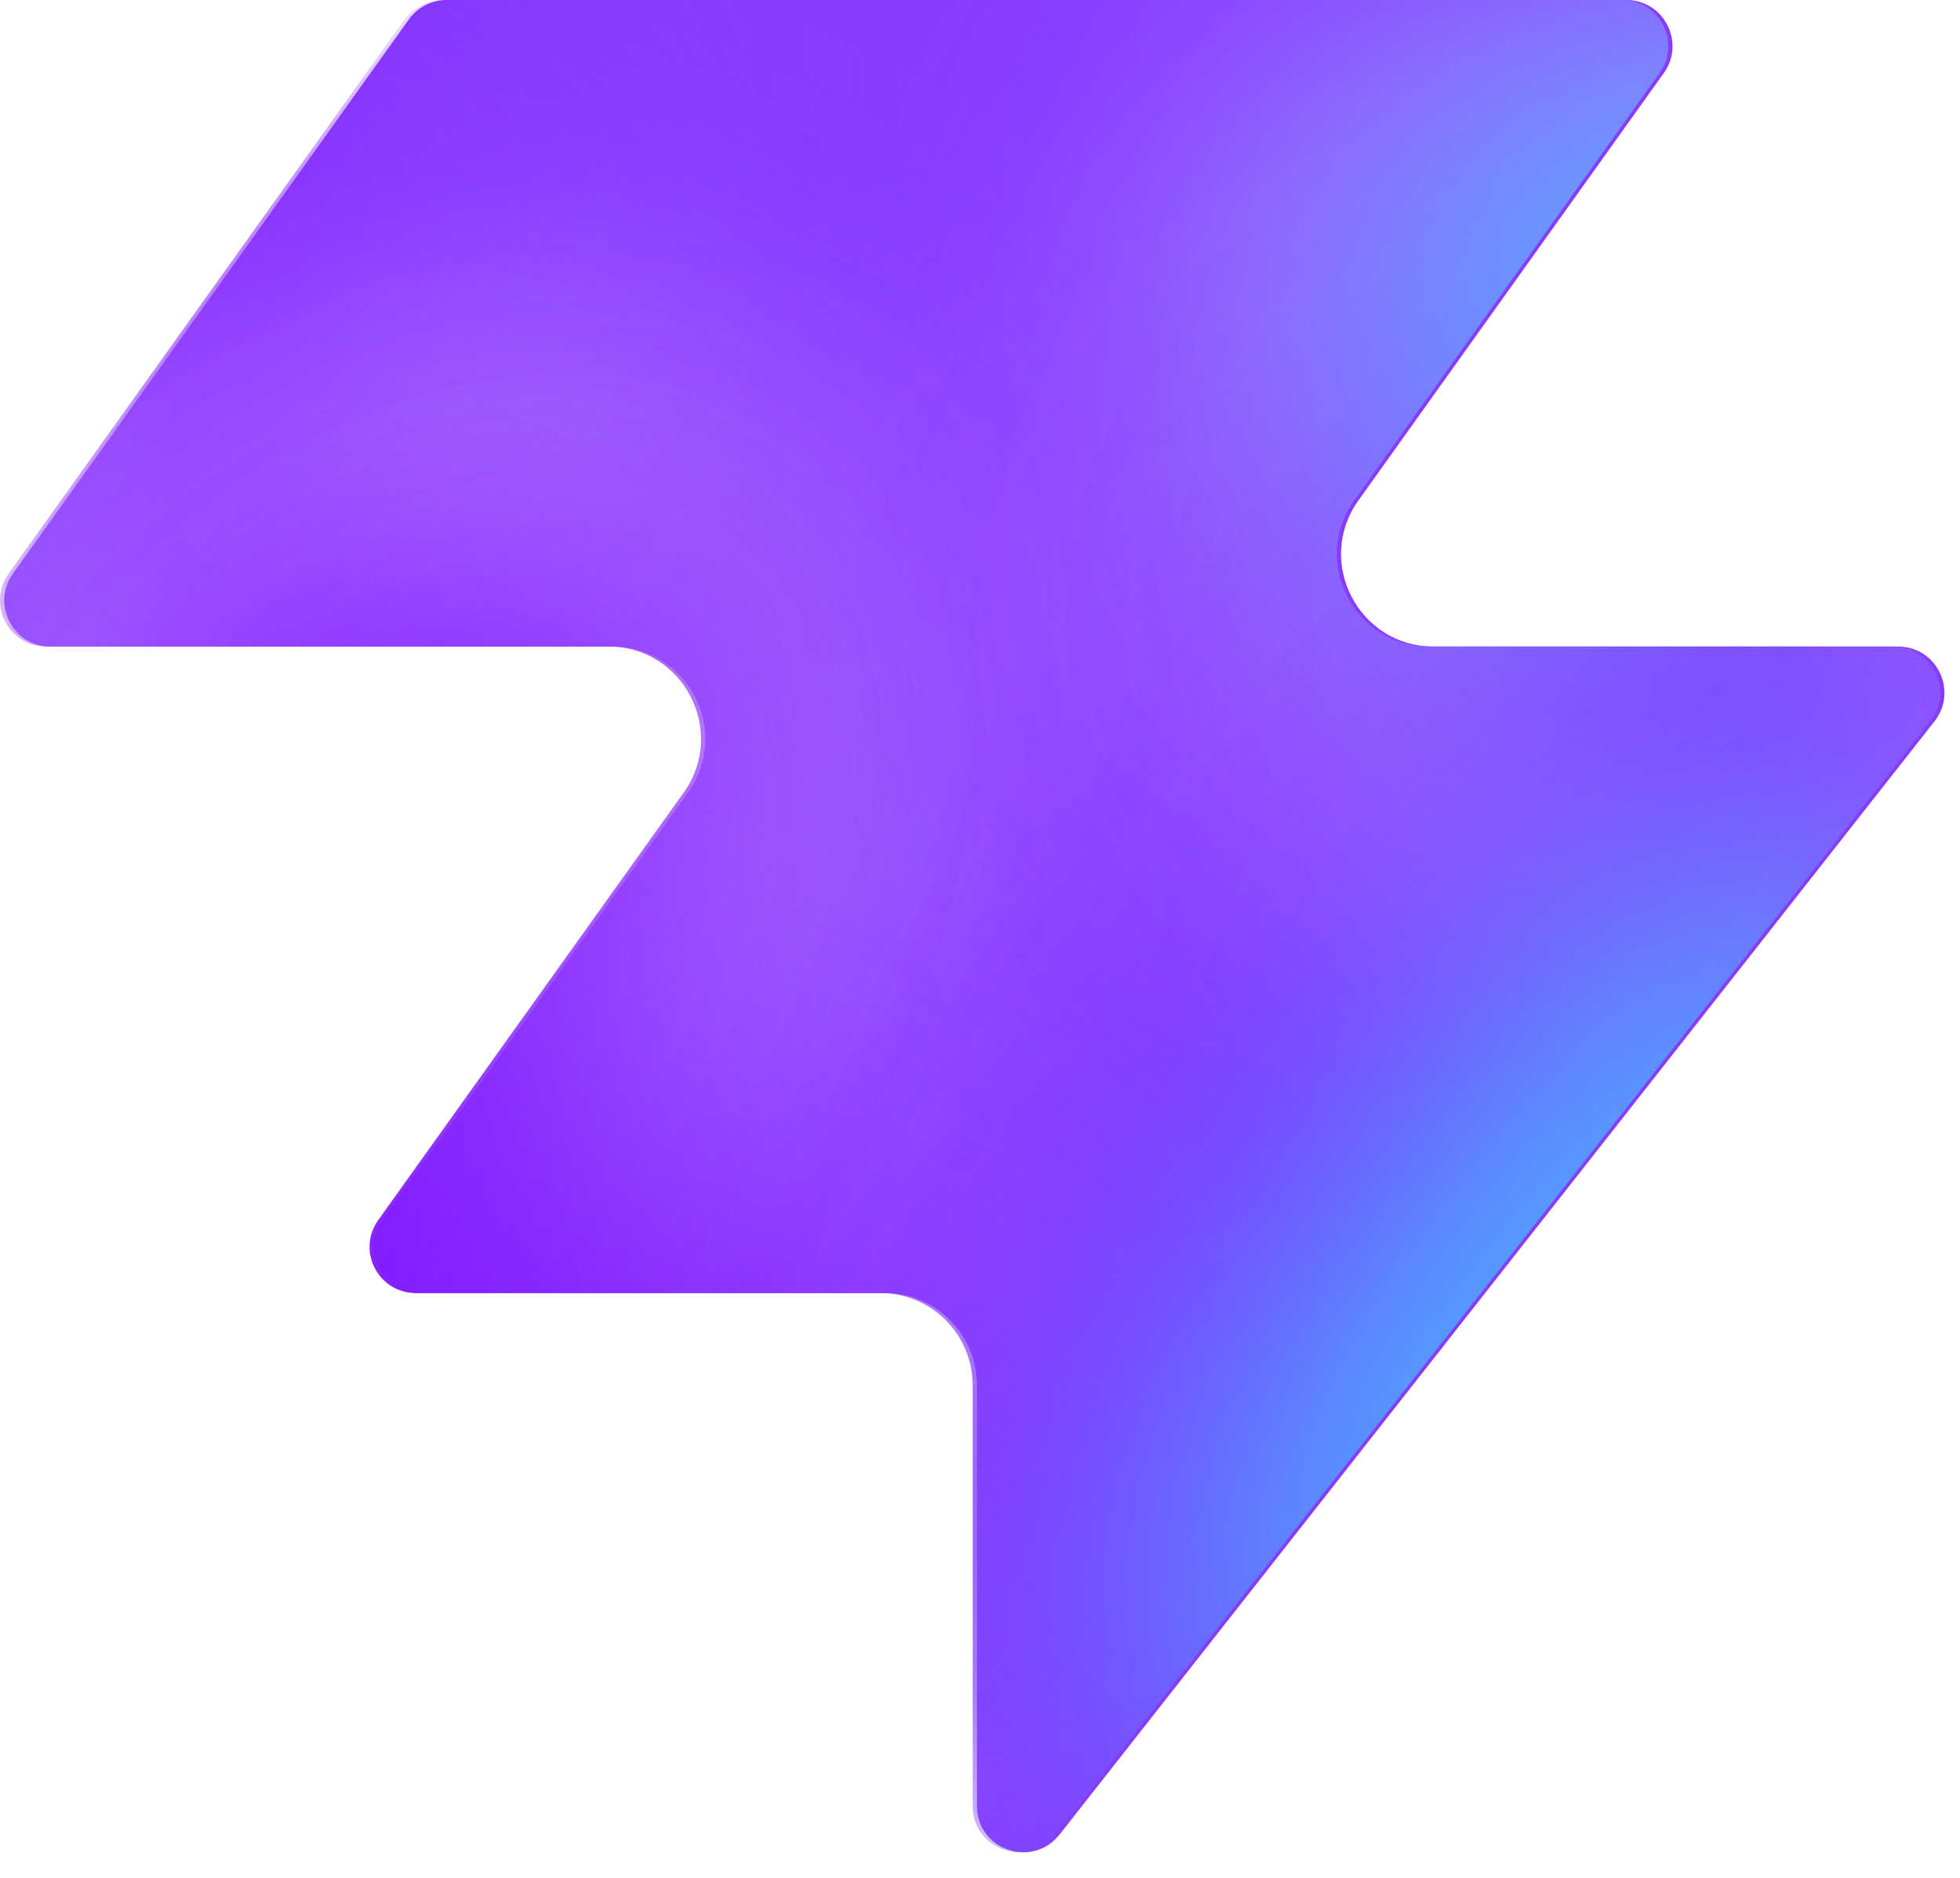
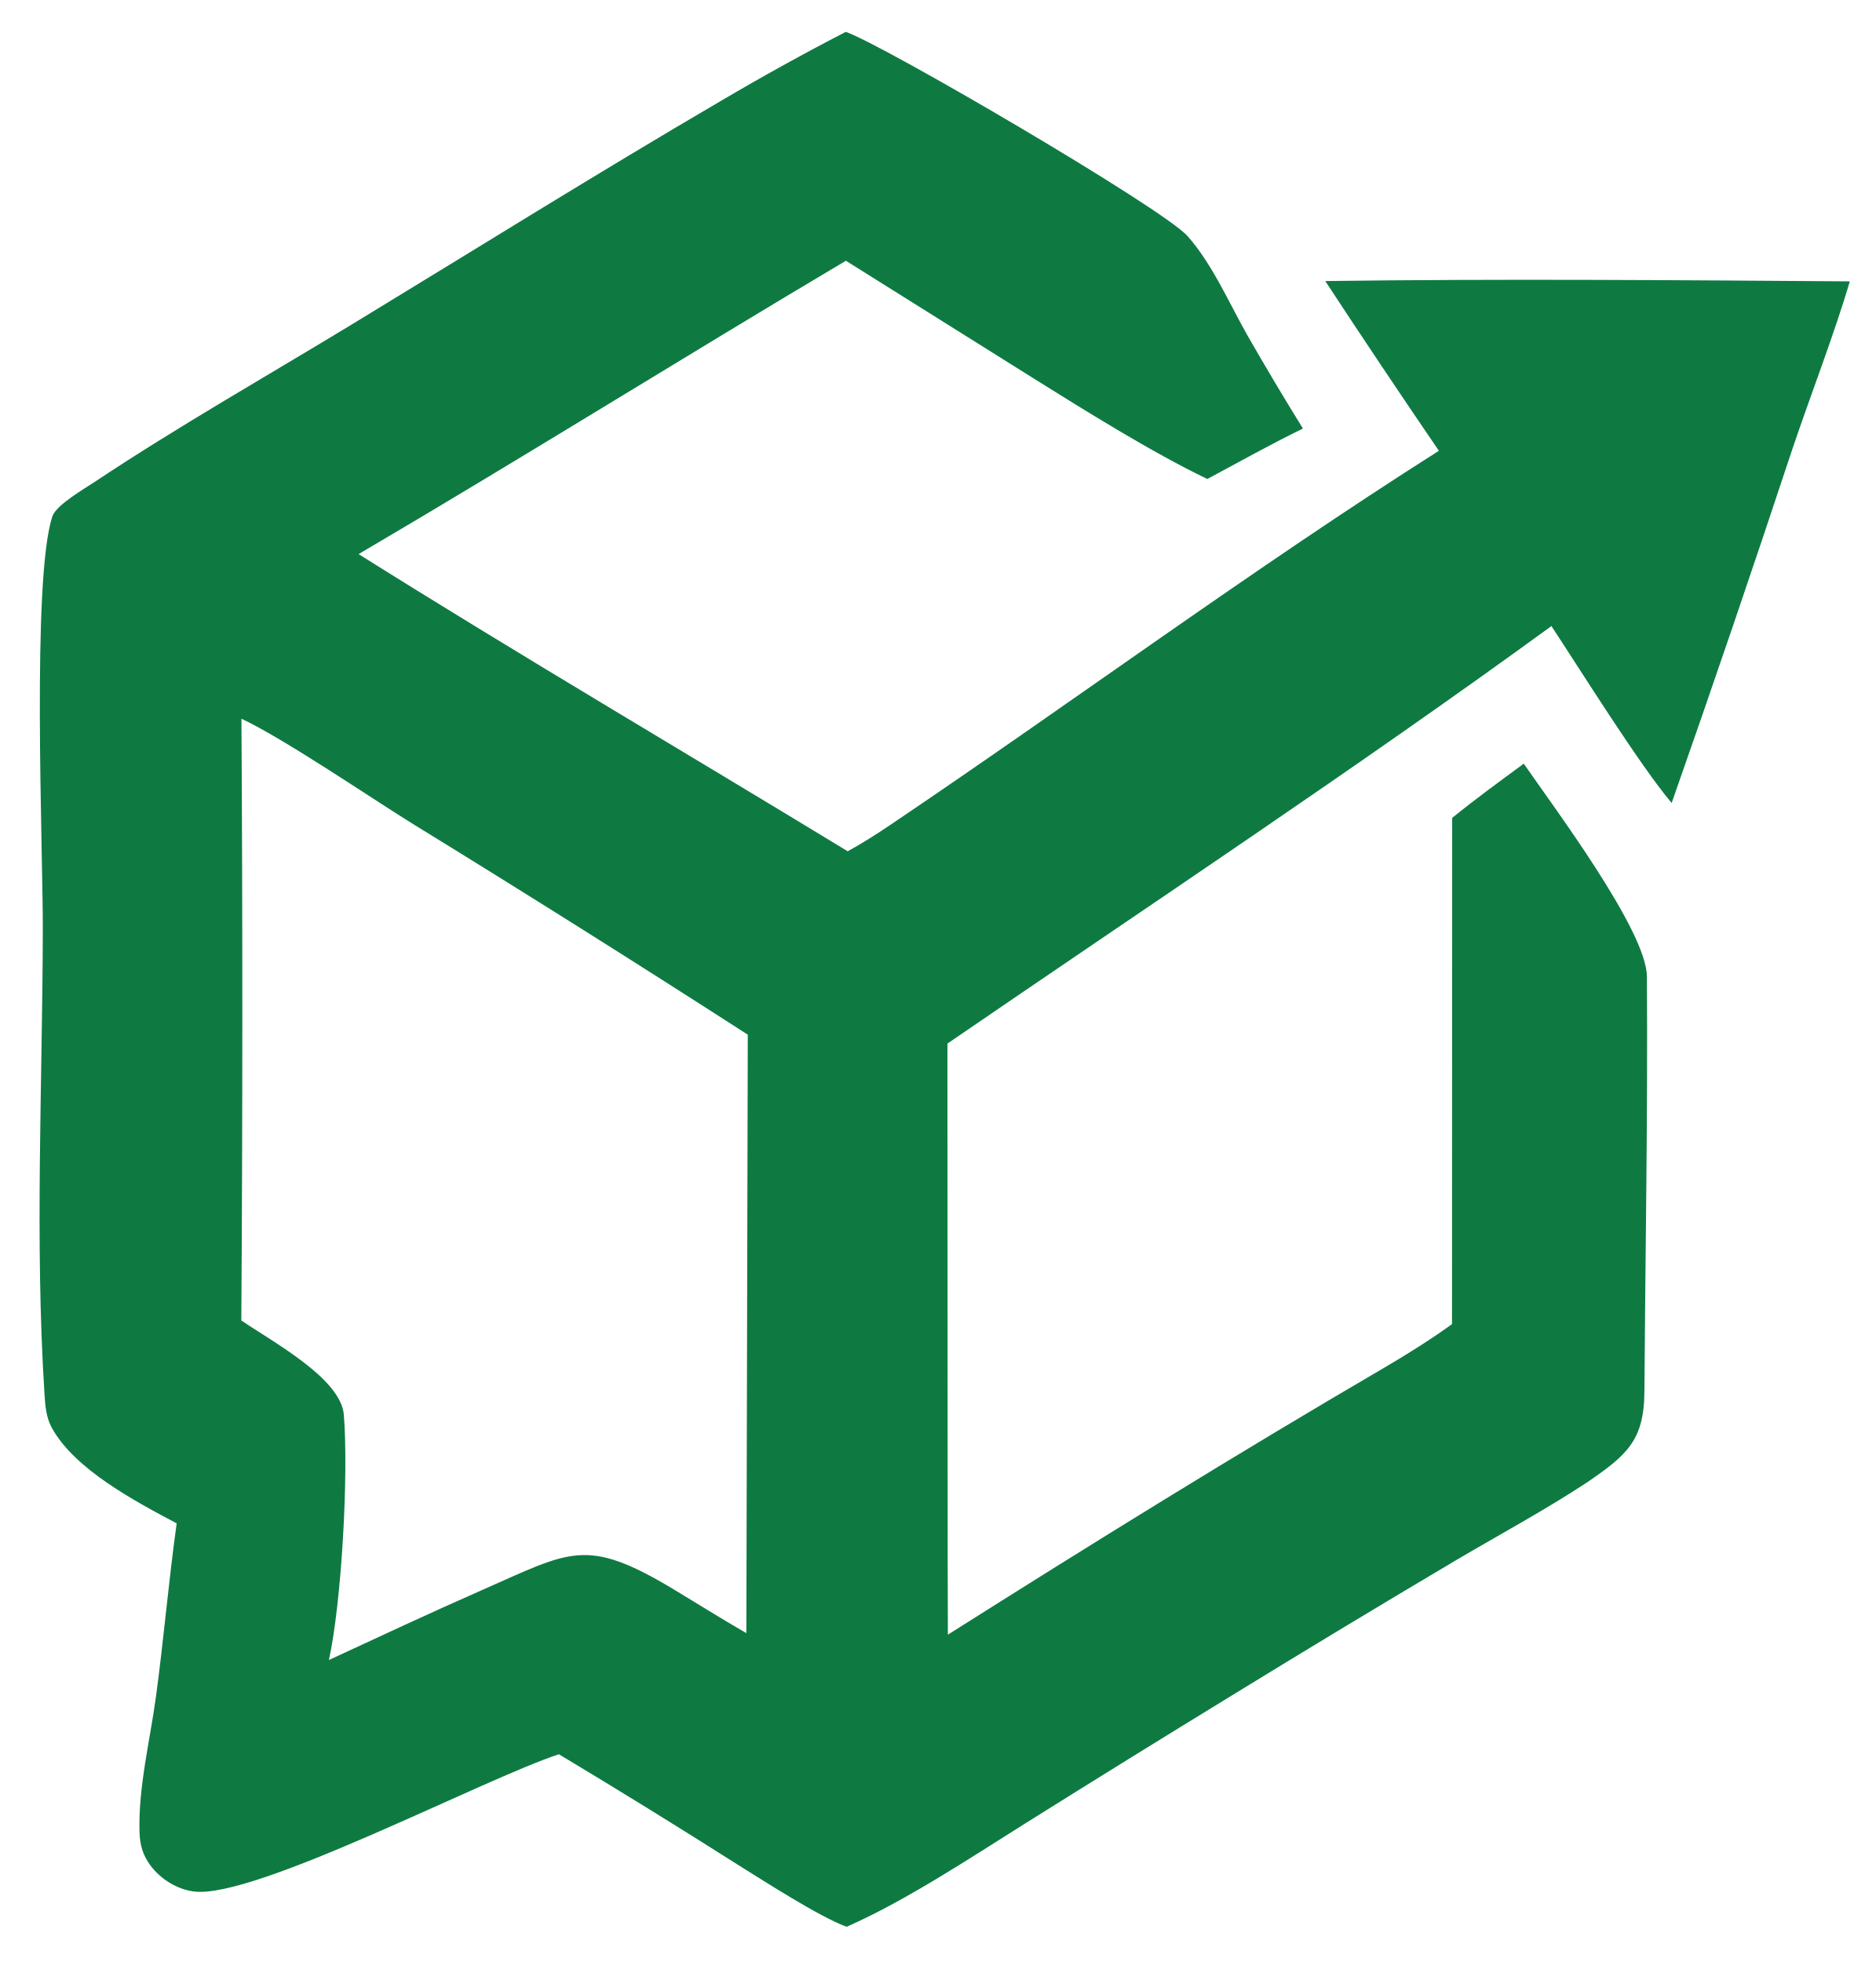
- <svg xmlns="http://www.w3.org/2000/svg" width="48" height="46" fill="none" viewBox="0 0 48 46">
-   <path fill="#863bff" d="M25.946 44.938c-.664.845-2.021.375-2.021-.698V33.937a2.26 2.26 0 0 0-2.262-2.262H10.287c-.92 0-1.456-1.04-.92-1.788l7.48-10.471c1.07-1.497 0-3.578-1.842-3.578H1.237c-.92 0-1.456-1.04-.92-1.788L10.013.474c.214-.297.556-.474.92-.474h28.894c.92 0 1.456 1.04.92 1.788l-7.48 10.471c-1.07 1.498 0 3.579 1.842 3.579h11.377c.943 0 1.473 1.088.89 1.83L25.947 44.94z" style="fill:#863bff;fill:color(display-p3 .525 .23 1);fill-opacity:1" />
-   <mask id="a" width="48" height="46" x="0" y="0" maskUnits="userSpaceOnUse" style="mask-type:alpha">
-     <path fill="#000" d="M25.842 44.938c-.664.844-2.021.375-2.021-.698V33.937a2.26 2.26 0 0 0-2.262-2.262H10.183c-.92 0-1.456-1.04-.92-1.788l7.48-10.471c1.07-1.498 0-3.579-1.842-3.579H1.133c-.92 0-1.456-1.04-.92-1.787L9.91.473c.214-.297.556-.474.92-.474h28.894c.92 0 1.456 1.04.92 1.788l-7.48 10.471c-1.07 1.498 0 3.578 1.842 3.578h11.377c.943 0 1.473 1.088.89 1.832L25.843 44.94z" style="fill:#000;fill-opacity:1" />
-   </mask>
-   <g mask="url(#a)">
-     <g filter="url(#b)">
-       <ellipse cx="5.508" cy="14.704" fill="#ede6ff" rx="5.508" ry="14.704" style="fill:#ede6ff;fill:color(display-p3 .927 .903 1);fill-opacity:1" transform="matrix(.00324 1 1 -.00324 -4.47 31.516)" />
-     </g>
-     <g filter="url(#c)">
-       <ellipse cx="10.399" cy="29.851" fill="#ede6ff" rx="10.399" ry="29.851" style="fill:#ede6ff;fill:color(display-p3 .927 .903 1);fill-opacity:1" transform="matrix(.00324 1 1 -.00324 -39.328 7.883)" />
-     </g>
-     <g filter="url(#d)">
-       <ellipse cx="5.508" cy="30.487" fill="#7e14ff" rx="5.508" ry="30.487" style="fill:#7e14ff;fill:color(display-p3 .492 .077 1);fill-opacity:1" transform="rotate(89.814 -25.913 -14.639)scale(1 -1)" />
-     </g>
-     <g filter="url(#e)">
-       <ellipse cx="5.508" cy="30.599" fill="#7e14ff" rx="5.508" ry="30.599" style="fill:#7e14ff;fill:color(display-p3 .492 .077 1);fill-opacity:1" transform="rotate(89.814 -32.644 -3.334)scale(1 -1)" />
-     </g>
-     <g filter="url(#f)">
-       <ellipse cx="5.508" cy="30.599" fill="#7e14ff" rx="5.508" ry="30.599" style="fill:#7e14ff;fill:color(display-p3 .492 .077 1);fill-opacity:1" transform="matrix(.00324 1 1 -.00324 -34.34 30.47)" />
-     </g>
-     <g filter="url(#g)">
-       <ellipse cx="14.072" cy="22.078" fill="#ede6ff" rx="14.072" ry="22.078" style="fill:#ede6ff;fill:color(display-p3 .927 .903 1);fill-opacity:1" transform="rotate(93.35 24.506 48.493)scale(-1 1)" />
-     </g>
-     <g filter="url(#h)">
-       <ellipse cx="3.47" cy="21.501" fill="#7e14ff" rx="3.47" ry="21.501" style="fill:#7e14ff;fill:color(display-p3 .492 .077 1);fill-opacity:1" transform="rotate(89.009 28.708 47.59)scale(-1 1)" />
-     </g>
-     <g filter="url(#i)">
-       <ellipse cx="3.47" cy="21.501" fill="#7e14ff" rx="3.47" ry="21.501" style="fill:#7e14ff;fill:color(display-p3 .492 .077 1);fill-opacity:1" transform="rotate(89.009 28.708 47.59)scale(-1 1)" />
-     </g>
-     <g filter="url(#j)">
-       <ellipse cx=".387" cy="8.972" fill="#7e14ff" rx="4.407" ry="29.108" style="fill:#7e14ff;fill:color(display-p3 .492 .077 1);fill-opacity:1" transform="rotate(39.51 .387 8.972)" />
-     </g>
-     <g filter="url(#k)">
-       <ellipse cx="47.523" cy="-6.092" fill="#7e14ff" rx="4.407" ry="29.108" style="fill:#7e14ff;fill:color(display-p3 .492 .077 1);fill-opacity:1" transform="rotate(37.892 47.523 -6.092)" />
-     </g>
-     <g filter="url(#l)">
-       <ellipse cx="41.412" cy="6.333" fill="#47bfff" rx="5.971" ry="9.665" style="fill:#47bfff;fill:color(display-p3 .28 .748 1);fill-opacity:1" transform="rotate(37.892 41.412 6.333)" />
-     </g>
-     <g filter="url(#m)">
-       <ellipse cx="-1.879" cy="38.332" fill="#7e14ff" rx="4.407" ry="29.108" style="fill:#7e14ff;fill:color(display-p3 .492 .077 1);fill-opacity:1" transform="rotate(37.892 -1.88 38.332)" />
-     </g>
-     <g filter="url(#n)">
-       <ellipse cx="-1.879" cy="38.332" fill="#7e14ff" rx="4.407" ry="29.108" style="fill:#7e14ff;fill:color(display-p3 .492 .077 1);fill-opacity:1" transform="rotate(37.892 -1.88 38.332)" />
-     </g>
-     <g filter="url(#o)">
-       <ellipse cx="35.651" cy="29.907" fill="#7e14ff" rx="4.407" ry="29.108" style="fill:#7e14ff;fill:color(display-p3 .492 .077 1);fill-opacity:1" transform="rotate(37.892 35.651 29.907)" />
-     </g>
-     <g filter="url(#p)">
-       <ellipse cx="38.418" cy="32.4" fill="#47bfff" rx="5.971" ry="15.297" style="fill:#47bfff;fill:color(display-p3 .28 .748 1);fill-opacity:1" transform="rotate(37.892 38.418 32.4)" />
-     </g>
-   </g>
-   <defs>
-     <filter id="b" width="60.045" height="41.654" x="-19.77" y="16.149" color-interpolation-filters="sRGB" filterUnits="userSpaceOnUse">
-       <feFlood flood-opacity="0" result="BackgroundImageFix" />
-       <feBlend in="SourceGraphic" in2="BackgroundImageFix" result="shape" />
-       <feGaussianBlur result="effect1_foregroundBlur_2002_17158" stdDeviation="7.659" />
-     </filter>
-     <filter id="c" width="90.34" height="51.437" x="-54.613" y="-7.533" color-interpolation-filters="sRGB" filterUnits="userSpaceOnUse">
-       <feFlood flood-opacity="0" result="BackgroundImageFix" />
-       <feBlend in="SourceGraphic" in2="BackgroundImageFix" result="shape" />
-       <feGaussianBlur result="effect1_foregroundBlur_2002_17158" stdDeviation="7.659" />
-     </filter>
-     <filter id="d" width="79.355" height="29.4" x="-49.64" y="2.03" color-interpolation-filters="sRGB" filterUnits="userSpaceOnUse">
-       <feFlood flood-opacity="0" result="BackgroundImageFix" />
-       <feBlend in="SourceGraphic" in2="BackgroundImageFix" result="shape" />
-       <feGaussianBlur result="effect1_foregroundBlur_2002_17158" stdDeviation="4.596" />
-     </filter>
-     <filter id="e" width="79.579" height="29.4" x="-45.045" y="20.029" color-interpolation-filters="sRGB" filterUnits="userSpaceOnUse">
-       <feFlood flood-opacity="0" result="BackgroundImageFix" />
-       <feBlend in="SourceGraphic" in2="BackgroundImageFix" result="shape" />
-       <feGaussianBlur result="effect1_foregroundBlur_2002_17158" stdDeviation="4.596" />
-     </filter>
-     <filter id="f" width="79.579" height="29.4" x="-43.513" y="21.178" color-interpolation-filters="sRGB" filterUnits="userSpaceOnUse">
-       <feFlood flood-opacity="0" result="BackgroundImageFix" />
-       <feBlend in="SourceGraphic" in2="BackgroundImageFix" result="shape" />
-       <feGaussianBlur result="effect1_foregroundBlur_2002_17158" stdDeviation="4.596" />
-     </filter>
-     <filter id="g" width="74.749" height="58.852" x="15.756" y="-17.901" color-interpolation-filters="sRGB" filterUnits="userSpaceOnUse">
-       <feFlood flood-opacity="0" result="BackgroundImageFix" />
-       <feBlend in="SourceGraphic" in2="BackgroundImageFix" result="shape" />
-       <feGaussianBlur result="effect1_foregroundBlur_2002_17158" stdDeviation="7.659" />
-     </filter>
-     <filter id="h" width="61.377" height="25.362" x="23.548" y="2.284" color-interpolation-filters="sRGB" filterUnits="userSpaceOnUse">
-       <feFlood flood-opacity="0" result="BackgroundImageFix" />
-       <feBlend in="SourceGraphic" in2="BackgroundImageFix" result="shape" />
-       <feGaussianBlur result="effect1_foregroundBlur_2002_17158" stdDeviation="4.596" />
-     </filter>
-     <filter id="i" width="61.377" height="25.362" x="23.548" y="2.284" color-interpolation-filters="sRGB" filterUnits="userSpaceOnUse">
-       <feFlood flood-opacity="0" result="BackgroundImageFix" />
-       <feBlend in="SourceGraphic" in2="BackgroundImageFix" result="shape" />
-       <feGaussianBlur result="effect1_foregroundBlur_2002_17158" stdDeviation="4.596" />
-     </filter>
-     <filter id="j" width="56.045" height="63.649" x="-27.636" y="-22.853" color-interpolation-filters="sRGB" filterUnits="userSpaceOnUse">
-       <feFlood flood-opacity="0" result="BackgroundImageFix" />
-       <feBlend in="SourceGraphic" in2="BackgroundImageFix" result="shape" />
-       <feGaussianBlur result="effect1_foregroundBlur_2002_17158" stdDeviation="4.596" />
-     </filter>
-     <filter id="k" width="54.814" height="64.646" x="20.116" y="-38.415" color-interpolation-filters="sRGB" filterUnits="userSpaceOnUse">
-       <feFlood flood-opacity="0" result="BackgroundImageFix" />
-       <feBlend in="SourceGraphic" in2="BackgroundImageFix" result="shape" />
-       <feGaussianBlur result="effect1_foregroundBlur_2002_17158" stdDeviation="4.596" />
-     </filter>
-     <filter id="l" width="33.541" height="35.313" x="24.641" y="-11.323" color-interpolation-filters="sRGB" filterUnits="userSpaceOnUse">
-       <feFlood flood-opacity="0" result="BackgroundImageFix" />
-       <feBlend in="SourceGraphic" in2="BackgroundImageFix" result="shape" />
-       <feGaussianBlur result="effect1_foregroundBlur_2002_17158" stdDeviation="4.596" />
-     </filter>
-     <filter id="m" width="54.814" height="64.646" x="-29.286" y="6.009" color-interpolation-filters="sRGB" filterUnits="userSpaceOnUse">
-       <feFlood flood-opacity="0" result="BackgroundImageFix" />
-       <feBlend in="SourceGraphic" in2="BackgroundImageFix" result="shape" />
-       <feGaussianBlur result="effect1_foregroundBlur_2002_17158" stdDeviation="4.596" />
-     </filter>
-     <filter id="n" width="54.814" height="64.646" x="-29.286" y="6.009" color-interpolation-filters="sRGB" filterUnits="userSpaceOnUse">
-       <feFlood flood-opacity="0" result="BackgroundImageFix" />
-       <feBlend in="SourceGraphic" in2="BackgroundImageFix" result="shape" />
-       <feGaussianBlur result="effect1_foregroundBlur_2002_17158" stdDeviation="4.596" />
-     </filter>
-     <filter id="o" width="54.814" height="64.646" x="8.244" y="-2.416" color-interpolation-filters="sRGB" filterUnits="userSpaceOnUse">
-       <feFlood flood-opacity="0" result="BackgroundImageFix" />
-       <feBlend in="SourceGraphic" in2="BackgroundImageFix" result="shape" />
-       <feGaussianBlur result="effect1_foregroundBlur_2002_17158" stdDeviation="4.596" />
-     </filter>
-     <filter id="p" width="39.409" height="43.623" x="18.713" y="10.588" color-interpolation-filters="sRGB" filterUnits="userSpaceOnUse">
-       <feFlood flood-opacity="0" result="BackgroundImageFix" />
-       <feBlend in="SourceGraphic" in2="BackgroundImageFix" result="shape" />
-       <feGaussianBlur result="effect1_foregroundBlur_2002_17158" stdDeviation="4.596" />
-     </filter>
-   </defs>
+ <svg xmlns="http://www.w3.org/2000/svg" viewBox="0 0 476 498">
+   <path fill="#0e7a42" transform="translate(-472 -141)" d="M686.631 149.093C695.433 151.969 767.025 193.792 773.363 200.917C779.601 207.928 783.91 217.896 788.55 226.092C793.117 234.066 797.82 241.961 802.657 249.774C794.881 253.534 786.094 258.464 778.391 262.576C764.377 255.839 747.52 245.318 734.331 237.063L686.669 207.186C645.217 231.787 604.643 257.189 563.001 281.644C603.743 307.228 645.976 332.015 687.128 357.071C690.631 355.163 694.374 352.781 697.703 350.538C744.305 319.133 789.702 285.519 837.158 255.423C827.415 241.148 817.801 226.785 808.317 212.336C851.907 211.75 897.854 212.1 941.439 212.417C937.657 225.341 931.339 241.708 926.899 254.879C916.952 284.951 906.729 314.932 896.231 344.816C888.156 335.266 873.05 311.031 865.719 299.911C816.516 335.772 762.864 371.296 712.439 405.886L712.504 538.373L712.551 555.915C749.134 532.786 785.677 510.127 823.051 488.296C828.87 484.897 835.045 481.028 840.489 477.092L840.531 348.6C846.463 343.782 852.551 339.36 858.701 334.834C866.235 345.786 889.864 377.224 889.946 388.848C890.191 423.784 889.549 459.305 889.313 494.321C889.23 506.694 884.741 510.411 874.863 517.194C864.155 524.259 852.651 530.441 841.562 536.986C822.448 548.311 803.425 559.79 784.495 571.422C767.064 582.09 749.69 592.852 732.374 603.706C718.329 612.519 701.837 623.477 686.868 630.057C680.137 627.667 665.521 618.219 658.946 614.123C644.029 604.648 628.991 595.363 613.838 586.27C594.753 592.509 536.839 622.986 521.296 621.114C516.963 620.593 512.782 617.984 510.191 614.509C508.235 611.884 507.506 609.29 507.407 606.042C507.062 594.673 510.091 582.699 511.611 571.418C513.573 556.86 514.809 542.215 516.836 527.662C506.43 522.142 490.933 513.973 485.144 503.398C483.668 500.703 483.47 497.662 483.28 494.656C480.812 455.685 482.784 415.987 482.864 376.944C482.906 356.287 480.015 288.045 485.292 272.068C486.25 269.168 493.449 265.036 496.019 263.326C517.229 249.209 539.707 236.471 561.493 223.223C592.652 204.276 623.647 184.914 655.123 166.51C665.463 160.414 675.969 154.607 686.631 149.093ZM533.242 476.165C541.193 481.59 558.52 490.891 559.258 500.097C560.488 515.43 558.689 547.608 555.474 562.348C568.243 556.427 581.293 550.333 594.149 544.673C616.861 534.674 620.649 531.12 642.568 544.169C648.749 547.905 655.18 551.938 661.41 555.528L661.771 403.624C633.539 385.435 605.114 367.546 576.501 349.961C565.422 343.062 544.115 328.525 533.271 323.426C533.584 374.338 533.574 425.252 533.242 476.165Z" />
</svg>
